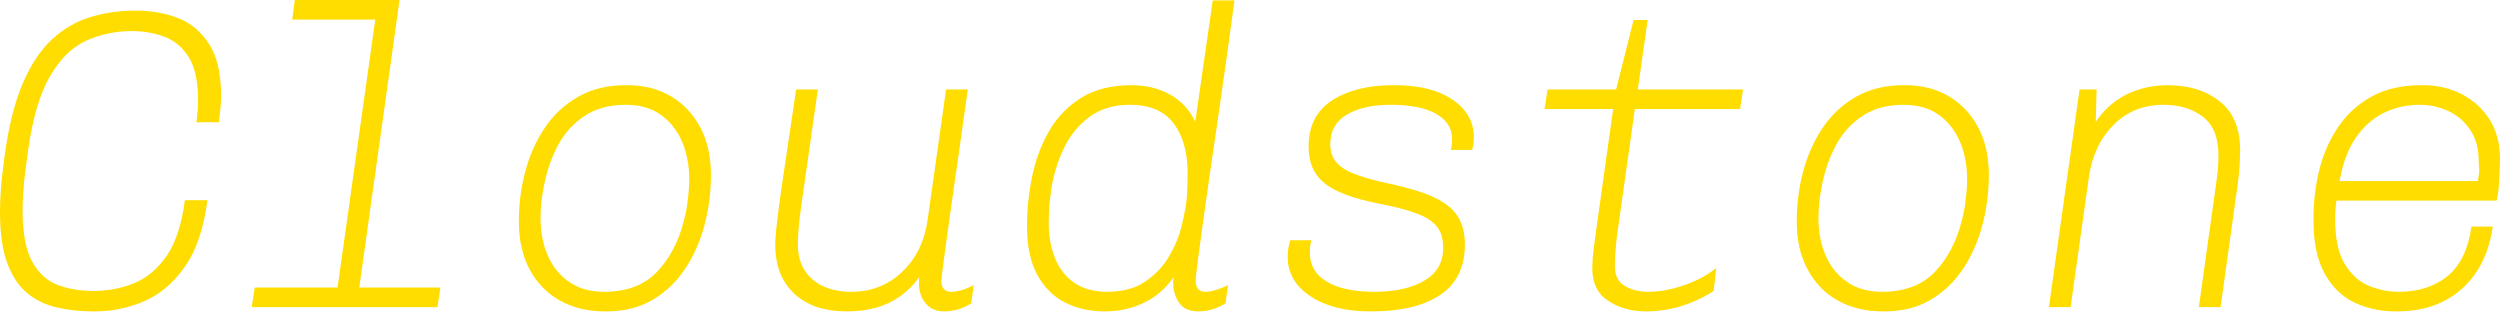
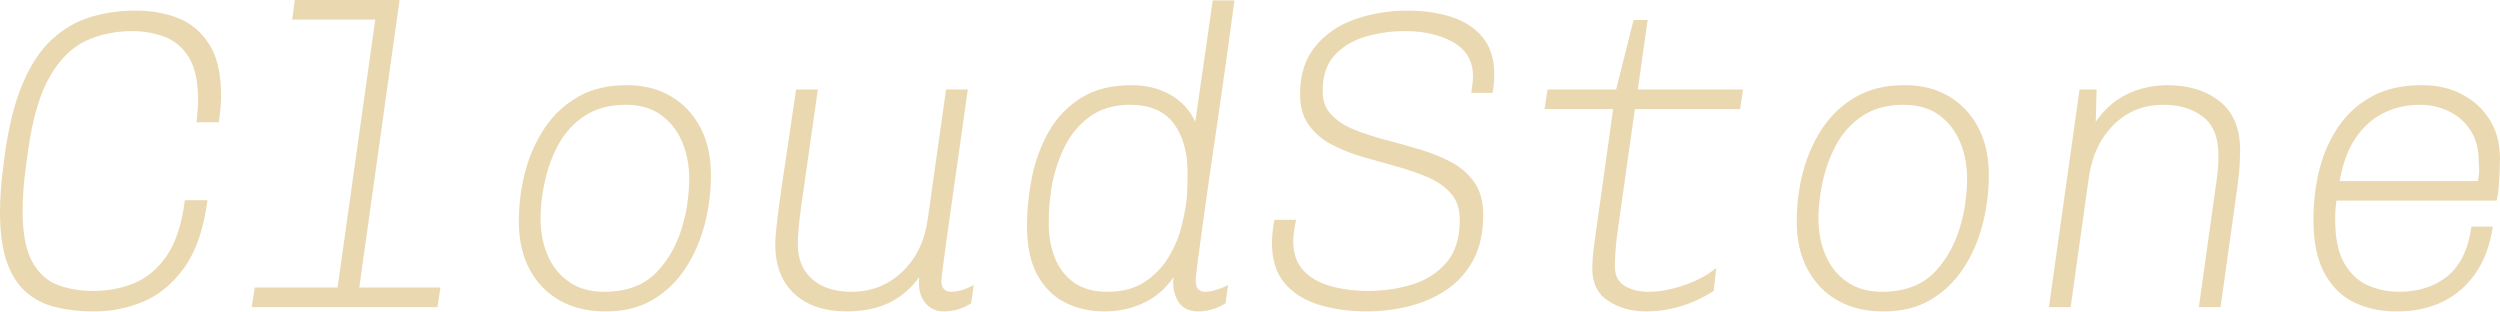
<svg xmlns="http://www.w3.org/2000/svg" viewBox="0 10.95 293.45 36.55" data-asc="0.94">
-   <g fill="#ffdd00">
-     <g fill="#ffdd00" transform="translate(0, 0)">
-       <path d="M10.90 47.50Q8.60 47.50 6.60 47.02Q4.60 46.55 3.13 45.30Q1.65 44.05 0.83 41.77Q0 39.50 0 35.85Q0 35.25 0.02 34.63Q0.05 34 0.10 33.20Q0.15 32.40 0.27 31.42Q0.40 30.45 0.55 29.20Q1.25 24.05 2.68 20.72Q4.10 17.40 6.13 15.55Q8.15 13.70 10.63 12.95Q13.10 12.20 15.85 12.20L16.05 12.20Q18.65 12.20 20.90 13.07Q23.15 13.95 24.55 16.13Q25.95 18.30 25.95 22.20Q25.95 22.90 25.88 23.67Q25.80 24.45 25.70 25.30L23.05 25.30Q23.15 24.60 23.20 23.95Q23.25 23.30 23.25 22.70Q23.25 19.45 22.18 17.70Q21.10 15.95 19.32 15.27Q17.55 14.60 15.50 14.60Q12.60 14.60 10.13 15.72Q7.65 16.85 5.88 19.88Q4.10 22.90 3.30 28.60Q2.85 31.75 2.75 33.20Q2.65 34.65 2.65 35.65Q2.65 39.60 3.77 41.65Q4.90 43.70 6.78 44.40Q8.65 45.10 10.95 45.10Q13.50 45.10 15.72 44.20Q17.95 43.30 19.55 41Q21.15 38.70 21.70 34.45L24.35 34.45Q23.70 39.45 21.68 42.30Q19.65 45.15 16.88 46.33Q14.10 47.50 11.15 47.50L10.90 47.50ZM39.30 47L44.05 13.25L34.30 13.25L34.60 10.95L46.90 10.95L41.85 47L39.30 47M29.55 47L29.90 44.70L51.70 44.70L51.35 47L29.55 47ZM71 47.50Q68 47.50 65.72 46.23Q63.45 44.95 62.17 42.58Q60.90 40.20 60.90 36.95Q60.90 33.95 61.65 31.10Q62.40 28.25 63.95 25.95Q65.50 23.65 67.88 22.30Q70.25 20.95 73.45 20.95L73.65 20.95Q76.55 20.95 78.75 22.25Q80.95 23.55 82.20 25.90Q83.45 28.25 83.45 31.50Q83.45 34.50 82.70 37.35Q81.95 40.20 80.42 42.50Q78.90 44.80 76.60 46.15Q74.30 47.50 71.20 47.50L71 47.50M70.90 45.20Q74.90 45.20 77.13 42.85Q79.35 40.50 80.25 36.95Q80.50 36.05 80.63 35.20Q80.75 34.35 80.83 33.52Q80.90 32.70 80.90 31.95Q80.90 29.60 80.08 27.63Q79.25 25.65 77.60 24.45Q75.95 23.25 73.45 23.25Q70.60 23.25 68.63 24.55Q66.65 25.85 65.50 28Q64.35 30.15 63.85 32.75Q63.65 33.75 63.55 34.70Q63.45 35.65 63.45 36.60Q63.45 38.95 64.28 40.90Q65.10 42.85 66.78 44.02Q68.45 45.20 70.90 45.20ZM99.40 47.50Q95.45 47.50 93.23 45.42Q91 43.35 91 39.65Q91 39 91.10 37.98Q91.20 36.95 91.45 35.05Q91.70 33.15 92.20 29.88Q92.70 26.60 93.45 21.45L96 21.45Q95.25 26.75 94.78 30.02Q94.30 33.30 94.05 35.13Q93.80 36.95 93.73 37.92Q93.65 38.90 93.65 39.65Q93.65 42.25 95.35 43.73Q97.05 45.20 99.95 45.20Q103.45 45.20 105.93 42.83Q108.40 40.45 108.90 36.65L111.05 21.45L113.60 21.45Q113.05 25.40 112.50 29.25Q111.95 33.10 111.50 36.27Q111.05 39.45 110.78 41.50Q110.50 43.55 110.50 43.95Q110.50 44.55 110.80 44.88Q111.10 45.20 111.60 45.20Q112.85 45.20 114.30 44.40L114 46.55Q113.20 47.05 112.43 47.27Q111.65 47.50 110.80 47.50Q109.35 47.50 108.53 46.40Q107.70 45.30 107.90 43.50Q106.90 44.85 105.63 45.75Q104.35 46.65 102.80 47.08Q101.25 47.50 99.40 47.50ZM129.65 47.50Q127.05 47.50 125 46.45Q122.95 45.40 121.75 43.20Q120.55 41 120.55 37.50Q120.55 34.60 121.15 31.67Q121.75 28.75 123.15 26.32Q124.55 23.90 126.93 22.42Q129.30 20.95 132.80 20.95Q135.40 20.95 137.38 22.07Q139.35 23.20 140.30 25.25L142.35 11L144.90 11Q144.50 13.95 144.03 17.40Q143.55 20.85 143.03 24.40Q142.50 27.95 142.03 31.25Q141.55 34.55 141.18 37.25Q140.80 39.95 140.58 41.70Q140.35 43.45 140.35 43.85Q140.35 44.60 140.65 44.90Q140.95 45.20 141.45 45.20Q142 45.20 142.75 44.98Q143.50 44.75 144.15 44.40L143.85 46.55Q142.35 47.50 140.65 47.50Q138.95 47.50 138.25 46.25Q137.55 45 137.75 43.50Q136.30 45.55 134.22 46.52Q132.15 47.50 129.65 47.50M130 45.20Q132.65 45.20 134.43 44Q136.20 42.80 137.25 41Q138.30 39.20 138.70 37.45Q139.25 35.25 139.33 33.85Q139.40 32.45 139.40 31.25Q139.40 27.60 137.75 25.42Q136.10 23.25 132.65 23.25Q129.80 23.25 127.88 24.67Q125.95 26.10 124.88 28.35Q123.80 30.60 123.40 33.15Q123.30 33.85 123.23 34.52Q123.15 35.20 123.13 35.85Q123.10 36.50 123.10 37.15Q123.10 39.40 123.83 41.23Q124.55 43.05 126.08 44.13Q127.60 45.20 130 45.20ZM160.80 47.50Q156.50 47.50 153.83 45.73Q151.15 43.95 151.15 41.10Q151.15 40.60 151.22 40.13Q151.30 39.65 151.45 39.15L153.95 39.15Q153.85 39.40 153.80 39.77Q153.75 40.15 153.75 40.60Q153.75 42.80 155.72 44Q157.70 45.20 161.35 45.20Q164.95 45.20 167.18 43.90Q169.40 42.60 169.40 40.05Q169.40 38.55 168.73 37.63Q168.05 36.70 166.48 36.08Q164.90 35.45 162.10 34.90Q157.40 34 155.50 32.48Q153.60 30.95 153.60 28.20Q153.60 24.50 156.38 22.72Q159.15 20.95 163.50 20.95L163.75 20.95Q168 20.95 170.50 22.65Q173 24.35 173 27.05Q173 27.40 172.95 27.82Q172.90 28.25 172.80 28.55L170.30 28.55Q170.40 28.10 170.43 27.80Q170.45 27.50 170.45 27.25Q170.45 25.40 168.58 24.32Q166.70 23.25 163.25 23.25Q160.05 23.25 158.10 24.40Q156.15 25.55 156.15 27.90Q156.15 29.10 156.80 29.93Q157.45 30.75 158.95 31.35Q160.45 31.95 163.05 32.50Q166.35 33.20 168.30 34.10Q170.25 35 171.10 36.33Q171.95 37.65 171.95 39.65Q171.95 43.60 169.08 45.55Q166.20 47.50 161 47.50L160.80 47.50ZM193.25 47.50Q190.65 47.50 188.78 46.27Q186.90 45.05 186.90 42.45Q186.90 42.05 186.95 41.27Q187 40.50 187.30 38.40L189.35 23.75L181.30 23.75L181.65 21.45L189.70 21.45L191.75 13.30L193.40 13.30L192.25 21.45L204.60 21.45L204.25 23.75L191.90 23.75L189.80 38.65Q189.70 39.45 189.63 40.40Q189.55 41.35 189.55 42.20Q189.55 43.80 190.70 44.50Q191.85 45.20 193.50 45.20Q195.45 45.20 197.70 44.42Q199.95 43.65 201.45 42.40L201.15 45.10Q200 45.85 198.68 46.40Q197.35 46.95 195.97 47.23Q194.60 47.50 193.25 47.50ZM221 47.50Q218 47.50 215.72 46.23Q213.45 44.95 212.18 42.58Q210.90 40.20 210.90 36.95Q210.90 33.95 211.65 31.10Q212.40 28.25 213.95 25.95Q215.50 23.65 217.88 22.30Q220.25 20.95 223.45 20.95L223.65 20.95Q226.55 20.95 228.75 22.25Q230.95 23.55 232.20 25.90Q233.45 28.25 233.45 31.50Q233.45 34.50 232.70 37.35Q231.95 40.20 230.43 42.50Q228.90 44.80 226.60 46.15Q224.30 47.50 221.20 47.50L221 47.50M220.90 45.20Q224.90 45.20 227.13 42.85Q229.35 40.50 230.25 36.95Q230.50 36.05 230.63 35.20Q230.75 34.35 230.83 33.52Q230.90 32.70 230.90 31.95Q230.90 29.60 230.08 27.63Q229.25 25.65 227.60 24.45Q225.95 23.25 223.45 23.25Q220.60 23.25 218.63 24.55Q216.65 25.85 215.50 28Q214.35 30.15 213.85 32.75Q213.65 33.75 213.55 34.70Q213.45 35.65 213.45 36.60Q213.45 38.95 214.28 40.90Q215.10 42.85 216.78 44.02Q218.45 45.20 220.90 45.20ZM240.50 47L244.10 21.45L246.10 21.45L246 25.25Q247.45 23.10 249.65 22.02Q251.85 20.95 254.45 20.95Q258.15 20.95 260.55 22.85Q262.95 24.75 262.95 28.60Q262.95 29.05 262.90 30.15Q262.85 31.25 262.65 32.70L260.65 47L258.10 47L260.20 32Q260.35 30.90 260.38 30.13Q260.40 29.35 260.40 29.15Q260.40 26.05 258.57 24.65Q256.75 23.25 253.95 23.25Q250.45 23.25 248.10 25.60Q245.75 27.95 245.20 31.70L243.05 47L240.50 47ZM281.15 47.50Q278.60 47.50 276.40 46.48Q274.20 45.45 272.88 43.08Q271.55 40.70 271.55 36.75Q271.55 33.60 272.27 30.77Q273 27.95 274.55 25.72Q276.10 23.50 278.50 22.22Q280.90 20.95 284.20 20.95L284.45 20.95Q286.90 20.95 288.95 22Q291 23.05 292.22 24.97Q293.45 26.90 293.45 29.60Q293.45 29.90 293.42 30.77Q293.40 31.65 293.32 32.70Q293.25 33.75 293.05 34.50L273.20 34.50L274.40 33.50Q274.20 34.75 274.15 35.40Q274.10 36.05 274.10 36.70Q274.10 40.05 275.20 41.90Q276.30 43.75 278.02 44.48Q279.75 45.20 281.55 45.20Q285.05 45.20 287.30 43.35Q289.55 41.50 290.10 37.55L292.60 37.55Q292.15 40.70 290.65 42.92Q289.15 45.15 286.80 46.33Q284.45 47.50 281.40 47.50L281.15 47.50M274.55 32.70L273.55 32.20L290.85 32.20Q291.05 31.10 291 30.65Q290.95 30.20 290.95 29.85Q290.95 27.70 289.97 26.22Q289 24.75 287.42 24Q285.85 23.25 284 23.25Q281.75 23.25 279.77 24.22Q277.80 25.20 276.42 27.27Q275.05 29.35 274.55 32.70Z" />
+   <g fill="#ead8b1">
+     <g fill="#ead8b1" transform="translate(0, 0)">
+       <path d="M10.90 47.50Q8.60 47.50 6.60 47.02Q4.60 46.55 3.13 45.30Q1.65 44.05 0.83 41.77Q0 39.50 0 35.85Q0 35.25 0.02 34.63Q0.05 34 0.10 33.20Q0.15 32.40 0.27 31.42Q0.40 30.45 0.55 29.20Q1.25 24.05 2.68 20.72Q4.10 17.40 6.13 15.55Q8.15 13.70 10.63 12.95Q13.10 12.20 15.85 12.20L16.05 12.20Q18.65 12.20 20.90 13.07Q23.15 13.95 24.55 16.13Q25.95 18.30 25.95 22.20Q25.95 22.90 25.88 23.67Q25.80 24.45 25.70 25.30L23.05 25.30Q23.15 24.60 23.20 23.95Q23.25 23.30 23.25 22.70Q23.25 19.45 22.18 17.70Q21.10 15.95 19.32 15.27Q17.55 14.60 15.50 14.60Q12.60 14.60 10.13 15.72Q7.65 16.85 5.88 19.88Q4.10 22.90 3.30 28.60Q2.85 31.75 2.75 33.20Q2.65 34.65 2.65 35.65Q2.65 39.60 3.77 41.65Q4.90 43.70 6.78 44.40Q8.65 45.10 10.95 45.10Q13.50 45.10 15.72 44.20Q17.95 43.30 19.55 41Q21.15 38.70 21.70 34.45L24.35 34.45Q23.70 39.45 21.68 42.30Q19.65 45.15 16.88 46.33Q14.10 47.50 11.15 47.50L10.90 47.50ZM39.30 47L44.05 13.25L34.30 13.25L34.60 10.95L46.90 10.95L41.85 47L39.30 47M29.55 47L29.90 44.70L51.70 44.70L51.35 47L29.55 47ZM71 47.50Q68 47.50 65.72 46.23Q63.45 44.95 62.17 42.58Q60.90 40.20 60.90 36.95Q60.90 33.95 61.65 31.10Q62.40 28.25 63.95 25.95Q65.50 23.65 67.88 22.30Q70.25 20.95 73.45 20.95L73.65 20.95Q76.55 20.95 78.75 22.25Q80.95 23.55 82.20 25.90Q83.45 28.25 83.45 31.50Q83.45 34.50 82.70 37.35Q81.95 40.20 80.42 42.50Q78.90 44.80 76.60 46.15Q74.30 47.50 71.20 47.50L71 47.50M70.90 45.20Q74.90 45.20 77.13 42.85Q79.35 40.50 80.25 36.95Q80.50 36.05 80.63 35.20Q80.75 34.35 80.83 33.52Q80.90 32.70 80.90 31.95Q80.90 29.60 80.08 27.63Q79.25 25.65 77.60 24.45Q75.95 23.25 73.45 23.25Q70.60 23.25 68.63 24.55Q66.65 25.85 65.50 28Q64.35 30.15 63.85 32.75Q63.65 33.75 63.55 34.70Q63.45 35.65 63.45 36.60Q63.45 38.95 64.28 40.90Q65.10 42.85 66.78 44.02Q68.45 45.20 70.90 45.20ZM99.40 47.50Q95.45 47.50 93.23 45.42Q91 43.35 91 39.65Q91 39 91.10 37.98Q91.20 36.95 91.45 35.05Q91.70 33.15 92.20 29.88Q92.70 26.60 93.45 21.45L96 21.45Q95.25 26.75 94.78 30.02Q94.30 33.30 94.05 35.13Q93.80 36.95 93.73 37.92Q93.65 38.90 93.65 39.65Q93.65 42.25 95.35 43.73Q97.05 45.20 99.95 45.20Q103.45 45.20 105.93 42.83Q108.40 40.45 108.90 36.65L111.05 21.45L113.60 21.45Q113.05 25.40 112.50 29.25Q111.95 33.10 111.50 36.27Q111.05 39.45 110.78 41.50Q110.50 43.55 110.50 43.95Q110.50 44.55 110.80 44.88Q111.10 45.20 111.60 45.20Q112.85 45.20 114.30 44.40L114 46.55Q113.20 47.05 112.43 47.27Q111.65 47.50 110.80 47.50Q109.35 47.50 108.53 46.40Q107.70 45.30 107.90 43.50Q106.90 44.85 105.63 45.75Q104.35 46.65 102.80 47.08Q101.25 47.50 99.40 47.50ZM129.65 47.50Q127.05 47.50 125 46.45Q122.95 45.40 121.75 43.20Q120.55 41 120.55 37.50Q120.55 34.60 121.15 31.67Q121.75 28.75 123.15 26.32Q124.55 23.90 126.93 22.42Q129.30 20.95 132.80 20.95Q135.40 20.95 137.38 22.07Q139.35 23.20 140.30 25.25L142.35 11L144.90 11Q144.50 13.95 144.03 17.40Q143.55 20.85 143.03 24.40Q142.50 27.95 142.03 31.25Q141.55 34.55 141.18 37.25Q140.80 39.95 140.58 41.70Q140.35 43.45 140.35 43.85Q140.35 44.60 140.65 44.90Q140.95 45.20 141.45 45.20Q142 45.20 142.75 44.98Q143.50 44.75 144.15 44.40L143.85 46.55Q142.35 47.50 140.65 47.50Q138.95 47.50 138.25 46.25Q137.55 45 137.75 43.50Q136.30 45.55 134.22 46.52Q132.15 47.50 129.65 47.50M130 45.20Q132.65 45.20 134.43 44Q136.20 42.80 137.25 41Q138.30 39.20 138.70 37.45Q139.25 35.25 139.33 33.85Q139.40 32.45 139.40 31.25Q139.40 27.60 137.75 25.42Q136.10 23.25 132.65 23.25Q129.80 23.25 127.88 24.67Q125.95 26.10 124.88 28.35Q123.80 30.60 123.40 33.15Q123.30 33.85 123.23 34.52Q123.15 35.20 123.13 35.85Q123.10 36.50 123.10 37.15Q123.10 39.40 123.83 41.23Q124.55 43.05 126.08 44.13Q127.60 45.20 130 45.20ZM160.45 47.50Q157.35 47.50 154.83 46.73Q152.30 45.95 150.80 44.20Q149.30 42.45 149.30 39.45Q149.30 38.85 149.40 37.98Q149.50 37.10 149.60 36.75L152.15 36.75Q152.05 37.05 151.93 37.88Q151.80 38.70 151.80 39.25Q151.80 41.40 152.97 42.67Q154.15 43.95 156.15 44.52Q158.15 45.10 160.60 45.10Q163.30 45.10 165.75 44.35Q168.20 43.60 169.78 41.77Q171.35 39.95 171.35 36.75Q171.35 34.85 170.33 33.67Q169.30 32.50 167.63 31.77Q165.95 31.05 163.97 30.50Q162 29.95 160 29.38Q158 28.80 156.33 27.93Q154.65 27.05 153.63 25.63Q152.60 24.20 152.60 22Q152.60 18.55 154.40 16.38Q156.20 14.20 159.08 13.20Q161.95 12.20 165.20 12.20Q168.10 12.20 170.40 12.95Q172.70 13.70 174.05 15.35Q175.40 17 175.40 19.70Q175.40 20.05 175.38 20.50Q175.35 20.95 175.20 21.85L172.70 21.85Q172.85 20.80 172.88 20.45Q172.90 20.10 172.90 19.90Q172.90 17.25 170.60 15.92Q168.30 14.60 164.90 14.60Q162.45 14.60 160.22 15.27Q158 15.95 156.63 17.47Q155.25 19 155.25 21.60Q155.25 23.35 156.28 24.42Q157.30 25.50 158.97 26.17Q160.65 26.85 162.68 27.38Q164.70 27.90 166.70 28.50Q168.70 29.10 170.38 30Q172.05 30.90 173.08 32.38Q174.10 33.85 174.10 36.15Q174.10 39.30 172.93 41.48Q171.75 43.65 169.78 44.98Q167.80 46.30 165.38 46.90Q162.95 47.50 160.45 47.50ZM193.25 47.50Q190.65 47.50 188.78 46.27Q186.90 45.05 186.90 42.45Q186.90 42.05 186.95 41.27Q187 40.50 187.30 38.40L189.35 23.75L181.30 23.75L181.65 21.45L189.70 21.45L191.75 13.30L193.40 13.30L192.25 21.45L204.60 21.45L204.25 23.75L191.90 23.75L189.80 38.65Q189.70 39.45 189.63 40.40Q189.55 41.35 189.55 42.20Q189.55 43.80 190.70 44.50Q191.85 45.20 193.50 45.20Q195.45 45.20 197.70 44.42Q199.95 43.65 201.45 42.40L201.15 45.10Q200 45.85 198.68 46.40Q197.35 46.95 195.97 47.23Q194.60 47.50 193.25 47.50ZM221 47.50Q218 47.50 215.72 46.23Q213.45 44.95 212.18 42.58Q210.90 40.20 210.90 36.95Q210.90 33.95 211.65 31.10Q212.40 28.25 213.95 25.95Q215.50 23.65 217.88 22.30Q220.25 20.95 223.45 20.95L223.65 20.95Q226.55 20.95 228.75 22.25Q230.95 23.55 232.20 25.90Q233.45 28.25 233.45 31.50Q233.45 34.50 232.70 37.35Q231.95 40.20 230.43 42.50Q228.90 44.80 226.60 46.15Q224.30 47.50 221.20 47.50L221 47.50M220.90 45.20Q224.90 45.20 227.13 42.85Q229.35 40.50 230.25 36.95Q230.50 36.05 230.63 35.20Q230.75 34.35 230.83 33.52Q230.90 32.70 230.90 31.95Q230.90 29.60 230.08 27.63Q229.25 25.65 227.60 24.45Q225.95 23.25 223.45 23.25Q220.60 23.25 218.63 24.55Q216.65 25.85 215.50 28Q214.35 30.15 213.85 32.75Q213.65 33.75 213.55 34.70Q213.45 35.65 213.45 36.60Q213.45 38.95 214.28 40.90Q215.10 42.85 216.78 44.02Q218.45 45.20 220.90 45.20ZM240.50 47L244.10 21.45L246.10 21.45L246 25.25Q247.45 23.10 249.65 22.02Q251.85 20.95 254.45 20.95Q258.15 20.95 260.55 22.85Q262.95 24.75 262.95 28.60Q262.95 29.05 262.90 30.15Q262.85 31.25 262.65 32.70L260.65 47L258.10 47L260.20 32Q260.35 30.90 260.38 30.13Q260.40 29.35 260.40 29.15Q260.40 26.05 258.57 24.65Q256.75 23.25 253.95 23.25Q250.45 23.25 248.10 25.60Q245.75 27.95 245.20 31.70L243.05 47L240.50 47ZM281.15 47.50Q278.60 47.50 276.40 46.48Q274.20 45.45 272.88 43.08Q271.55 40.70 271.55 36.75Q271.55 33.60 272.27 30.77Q273 27.95 274.55 25.72Q276.10 23.50 278.50 22.22Q280.90 20.95 284.20 20.95L284.45 20.95Q286.90 20.95 288.95 22Q291 23.05 292.22 24.97Q293.45 26.90 293.45 29.60Q293.45 29.90 293.42 30.77Q293.40 31.65 293.32 32.70Q293.25 33.75 293.05 34.50L273.20 34.50L274.40 33.50Q274.20 34.75 274.15 35.40Q274.10 36.05 274.10 36.70Q274.10 40.05 275.20 41.90Q276.30 43.75 278.02 44.48Q279.75 45.20 281.55 45.20Q285.05 45.20 287.30 43.35Q289.55 41.50 290.10 37.55L292.60 37.55Q292.15 40.70 290.65 42.92Q289.15 45.15 286.80 46.33Q284.45 47.50 281.40 47.50L281.15 47.50M274.55 32.70L273.55 32.20L290.85 32.20Q291.05 31.10 291 30.65Q290.95 30.20 290.95 29.85Q290.95 27.70 289.97 26.22Q289 24.75 287.42 24Q285.85 23.25 284 23.25Q281.75 23.25 279.77 24.22Q277.80 25.20 276.42 27.27Q275.05 29.35 274.55 32.70Z" />
    </g>
  </g>
</svg>
